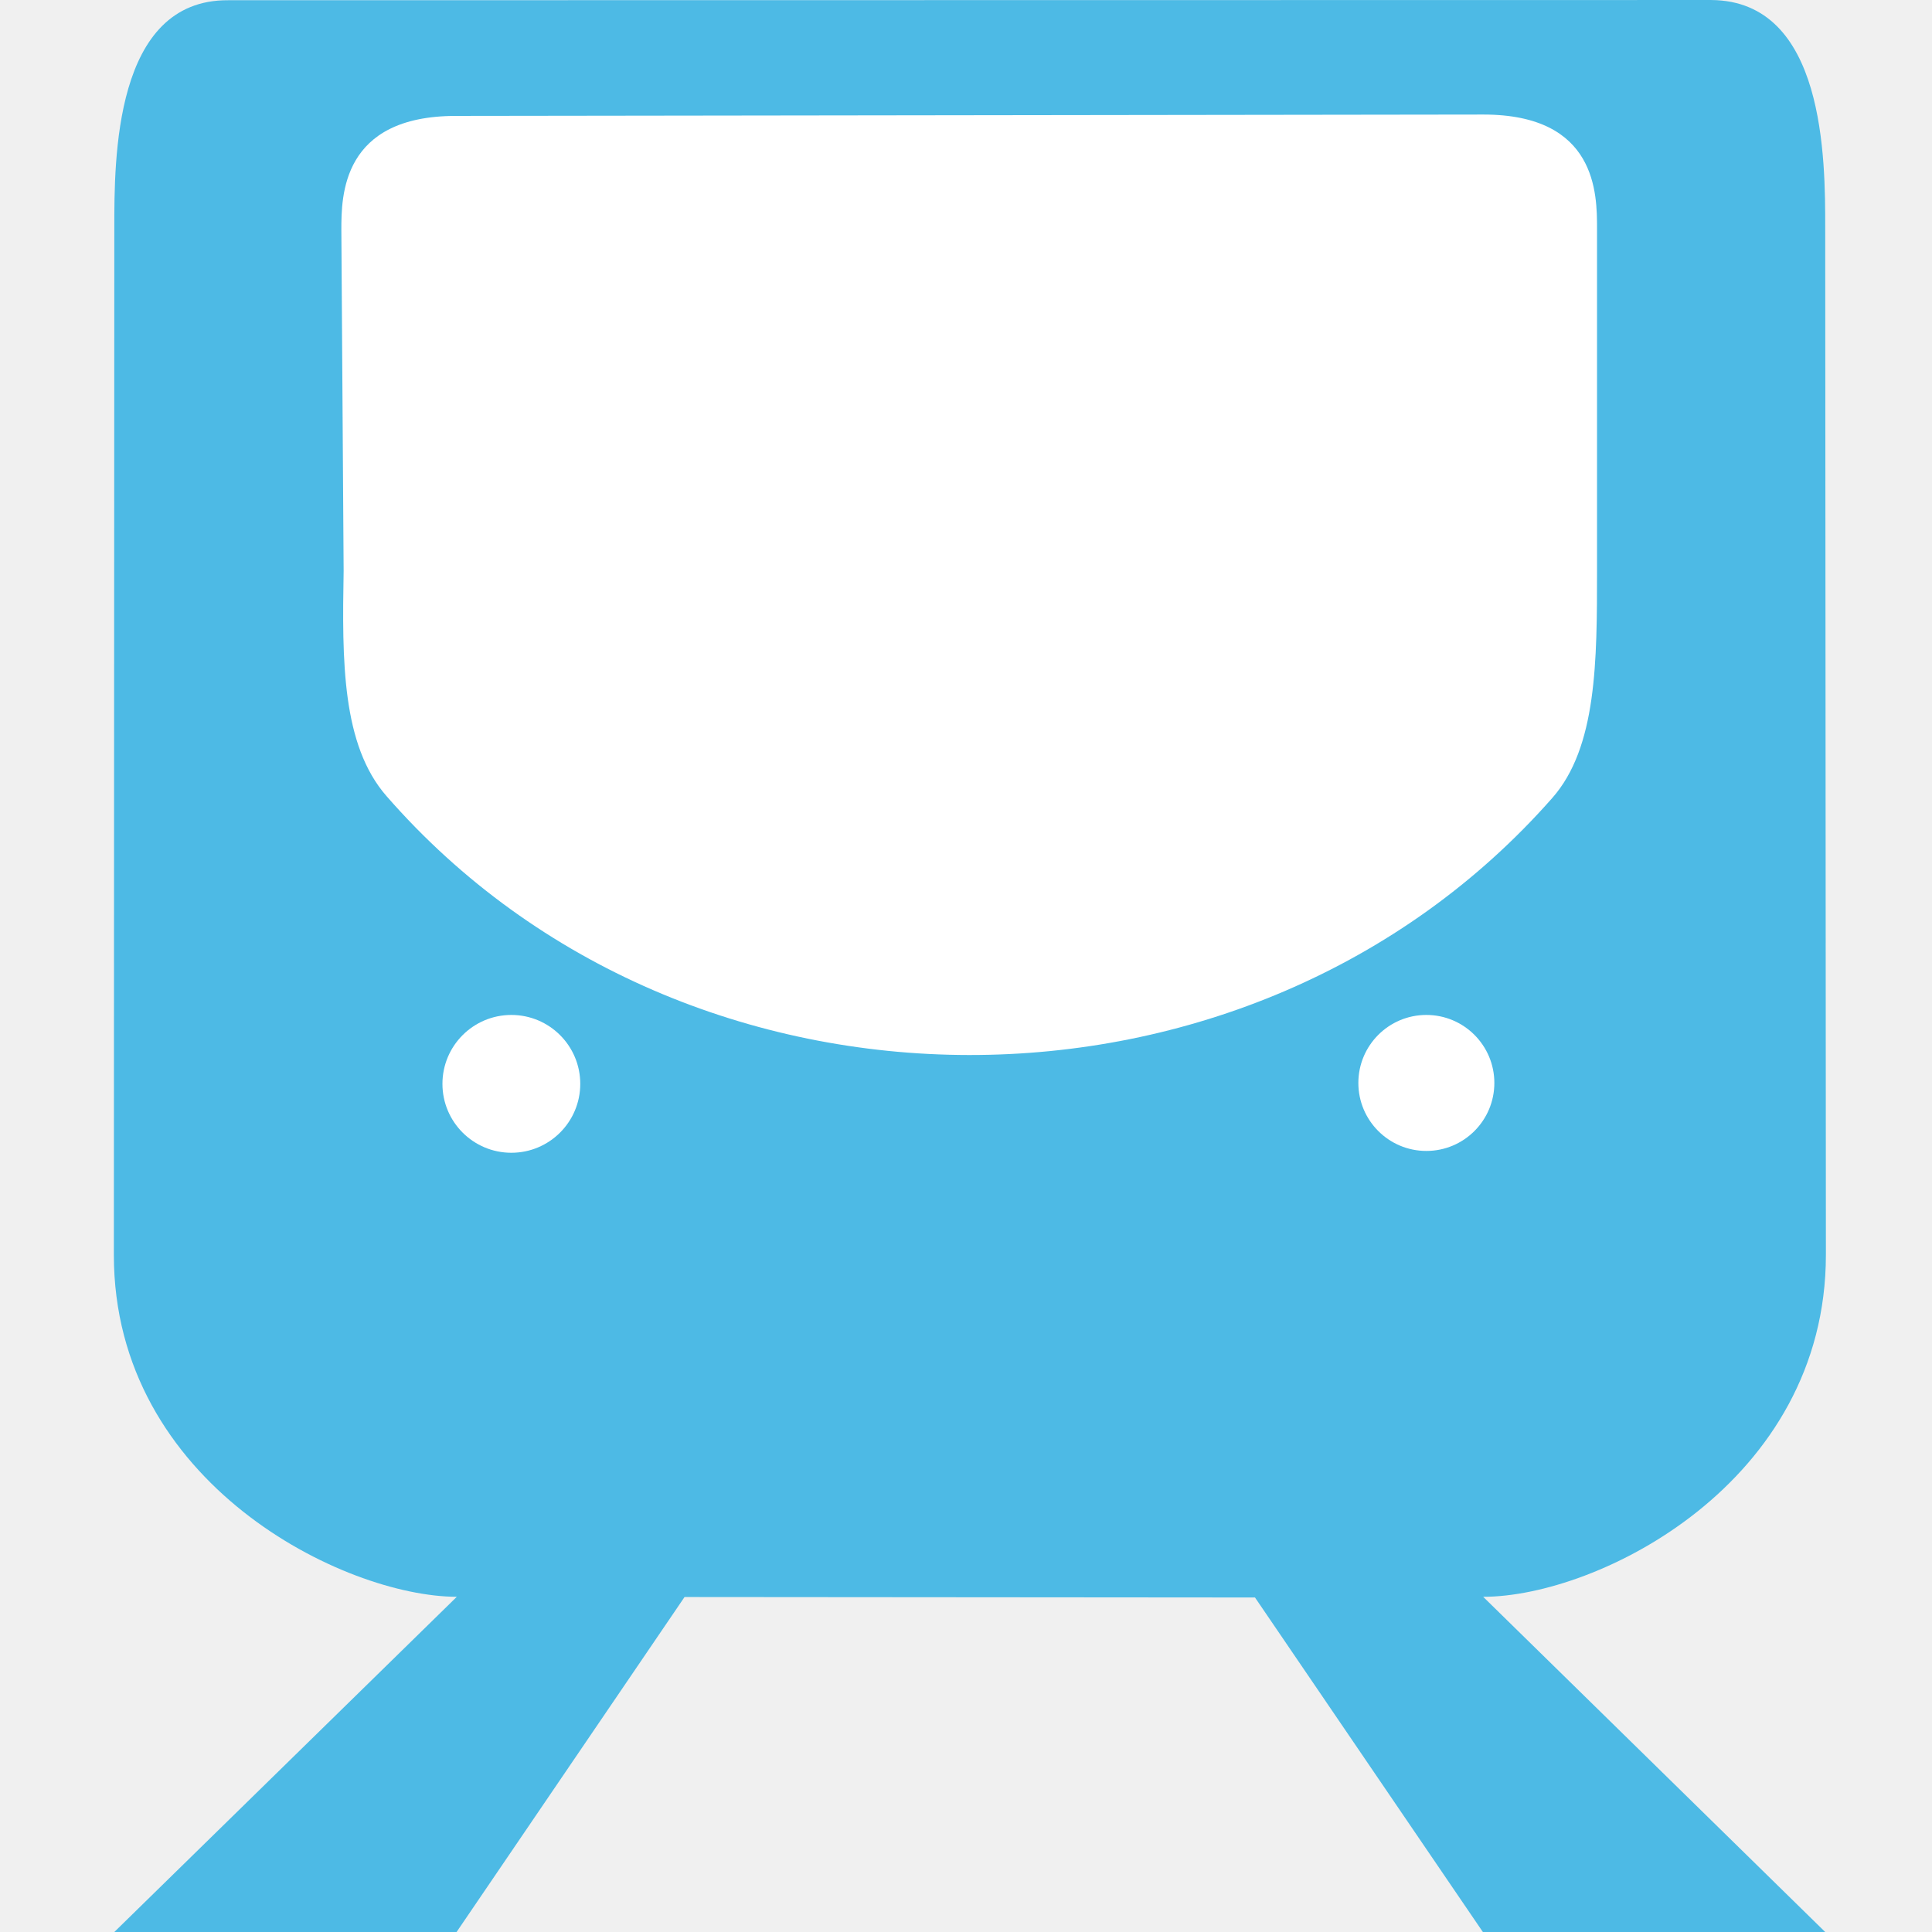
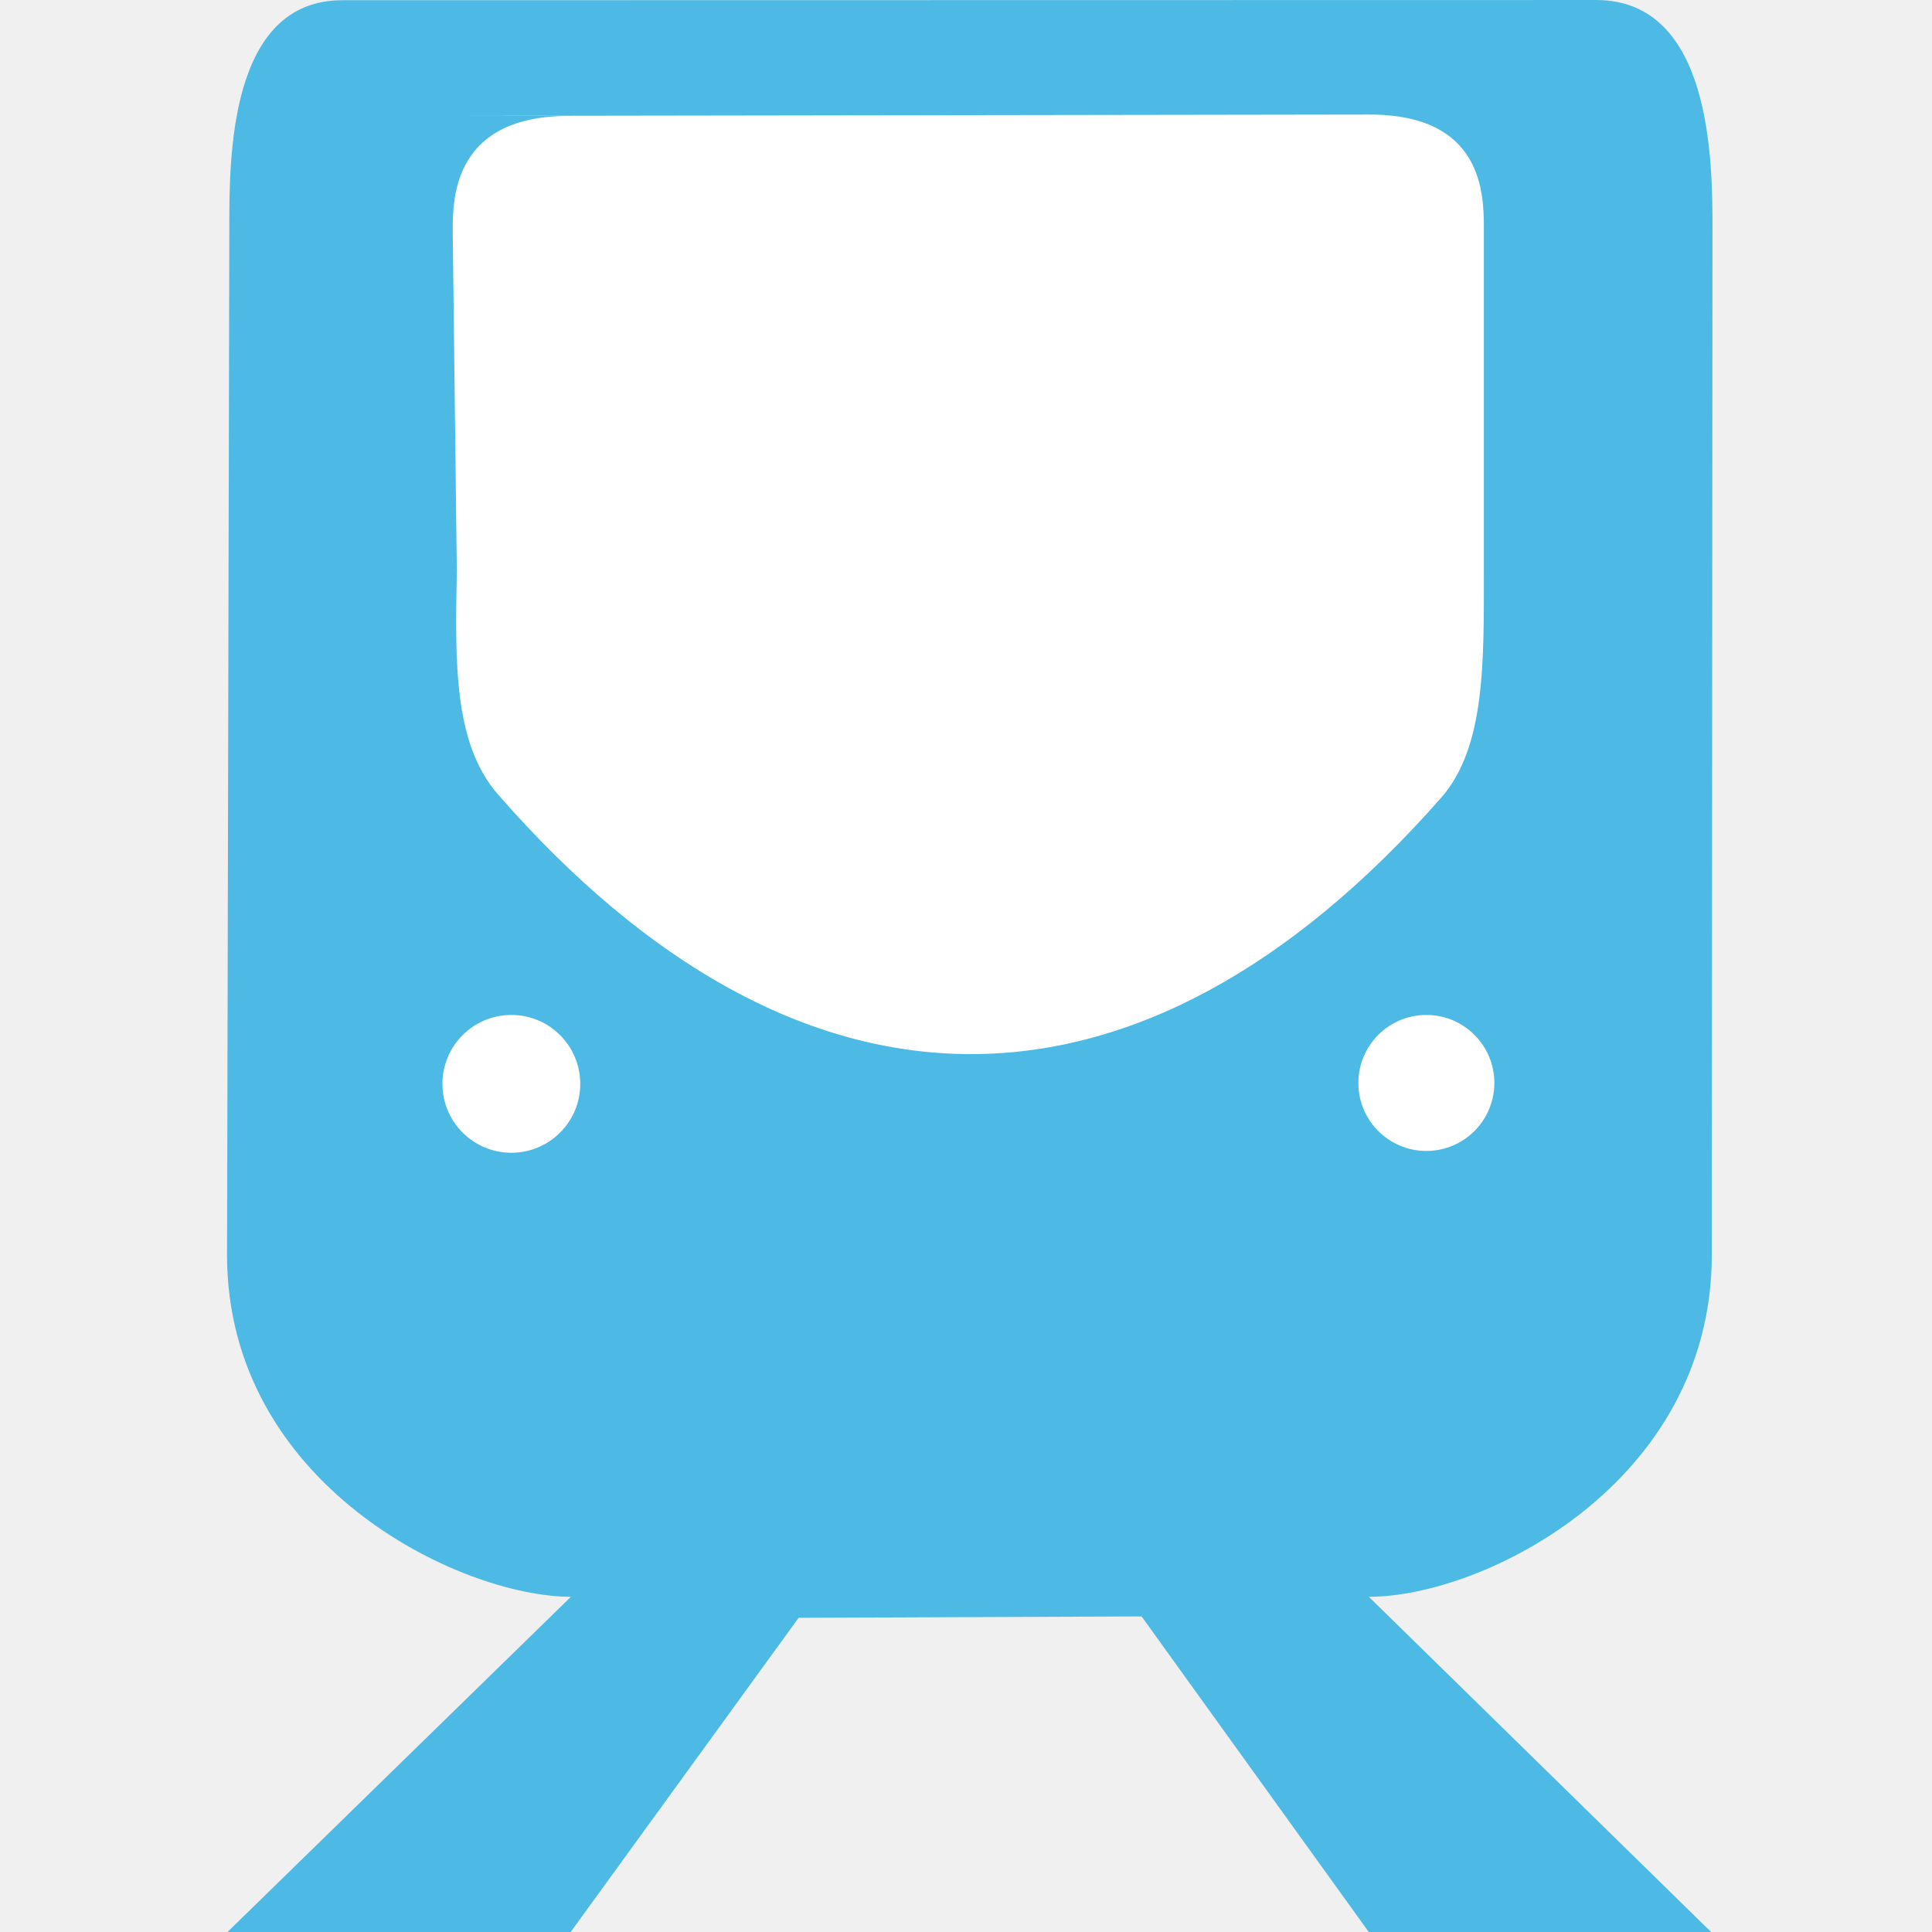
<svg xmlns="http://www.w3.org/2000/svg" width="32" height="32" viewBox="0 0 8.467 8.467" version="1.1" id="svg1">
  <defs id="defs1" />
  <g id="layer1" style="display:inline">
-     <path style="opacity:1;fill:#4dbae5;fill-opacity:1;stroke:#ffffff;stroke-width:0;stroke-dasharray:none" d="M 7.499,6.7595419e-5 C 7.999,0.003 7.999,0.7 7.999,0.998 l 0.003,4.501 c 0,1.001 -0.999,1.499 -1.502,1.499 L 8,8.468 6.5,8.469 5.5,7.001 3,6.999 2.001,8.467 0.5,8.468 2.002,6.998 C 1.509,6.997 0.499,6.503 0.499,5.5 l 0.002,-4.5 c 0,-0.3 -0.002,-1.002 0.499,-0.999 z" id="path5" />
-     <path style="opacity:1;fill:#ffffff;fill-opacity:1;stroke:#ffffff;stroke-width:0;stroke-dasharray:none" d="m 1.998,0.508 4.503,-0.006 c 0.498,0 0.498,0.349 0.498,0.5 v 1.497 c 0,0.399 -4.485e-4,0.776 -0.196,0.998 C 5.479,5.002 3.011,4.999 1.694,3.489 1.498,3.265 1.499,2.897 1.506,2.502 l -0.01,-1.494 c 0,-0.149 0.001,-0.5 0.502,-0.5 z" id="path6" />
+     <path style="opacity:1;fill:#4dbae5;fill-opacity:1;stroke:#ffffff;stroke-width:0;stroke-dasharray:none" d="M 6.998,6.7595419e-5 C 7.499,0.003 7.505,0.7 7.505,0.998 l -0.003,4.501 c 0,1.001 -1,1.499 -1.503,1.499 L 7.5,8.468 6,8.469 5.003,7.084 3.5,7.09 2.501,8.467 0.996,8.468 2.502,6.998 C 2.01,6.997 0.995,6.503 0.995,5.5 L 1.005,1 c 0,-0.3 -0.004,-1.002 0.498,-0.999 z" id="path5" />
+     <path style="opacity:1;fill:#ffffff;fill-opacity:1;stroke:#ffffff;stroke-width:0;stroke-dasharray:none" d="m 1.998,0.508 4.004,-0.006 c 0.498,0 0.501,0.349 0.501,0.5 v 1.497 c 0,0.399 0.008,0.776 -0.188,0.998 C 4.991,5.002 3.499,4.991 2.182,3.481 1.986,3.256 1.995,2.897 2.002,2.502 L 1.984,1.008 c 0,-0.149 0.009,-0.5 0.51,-0.5 z" id="path6" />
    <circle style="opacity:1;fill:#ffffff;fill-opacity:1;stroke:#ffffff;stroke-width:0;stroke-dasharray:none" id="path7" cx="2.241" cy="4.75" r="0.302" />
    <circle style="opacity:1;fill:#ffffff;fill-opacity:1;stroke:#ffffff;stroke-width:0;stroke-dasharray:none" id="path8" cx="6.251" cy="4.746" r="0.298" />
  </g>
</svg>
